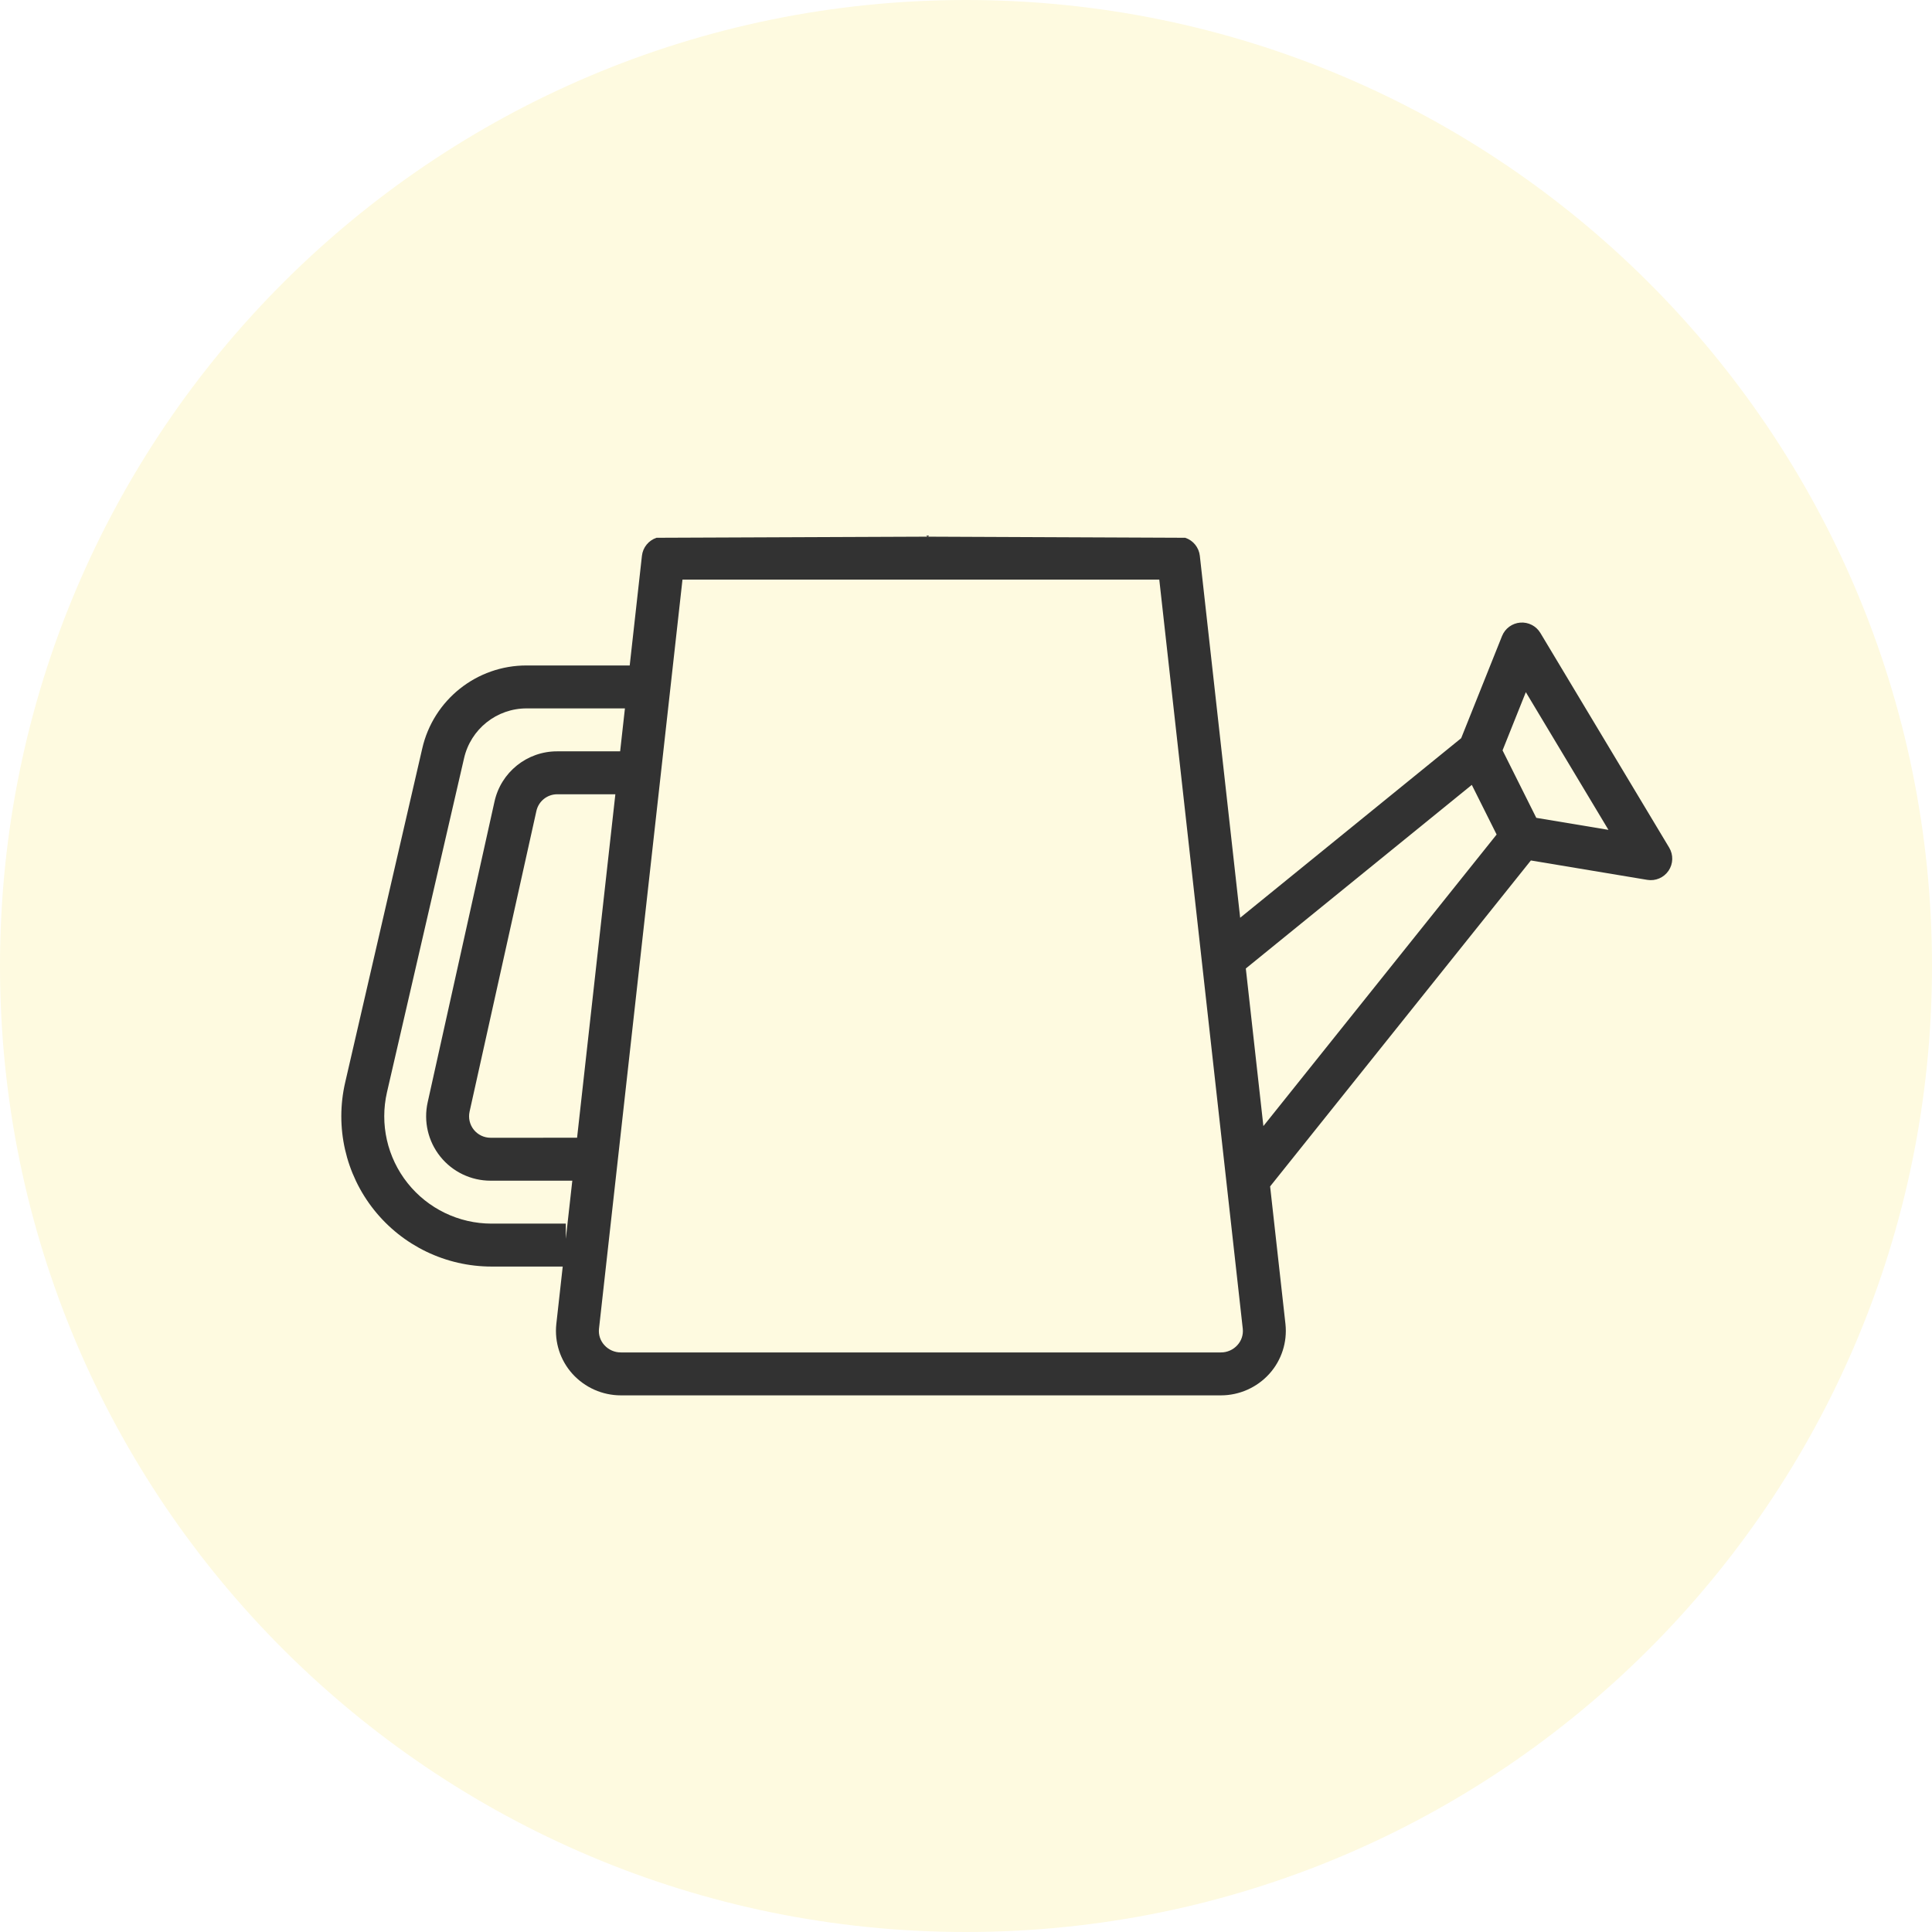
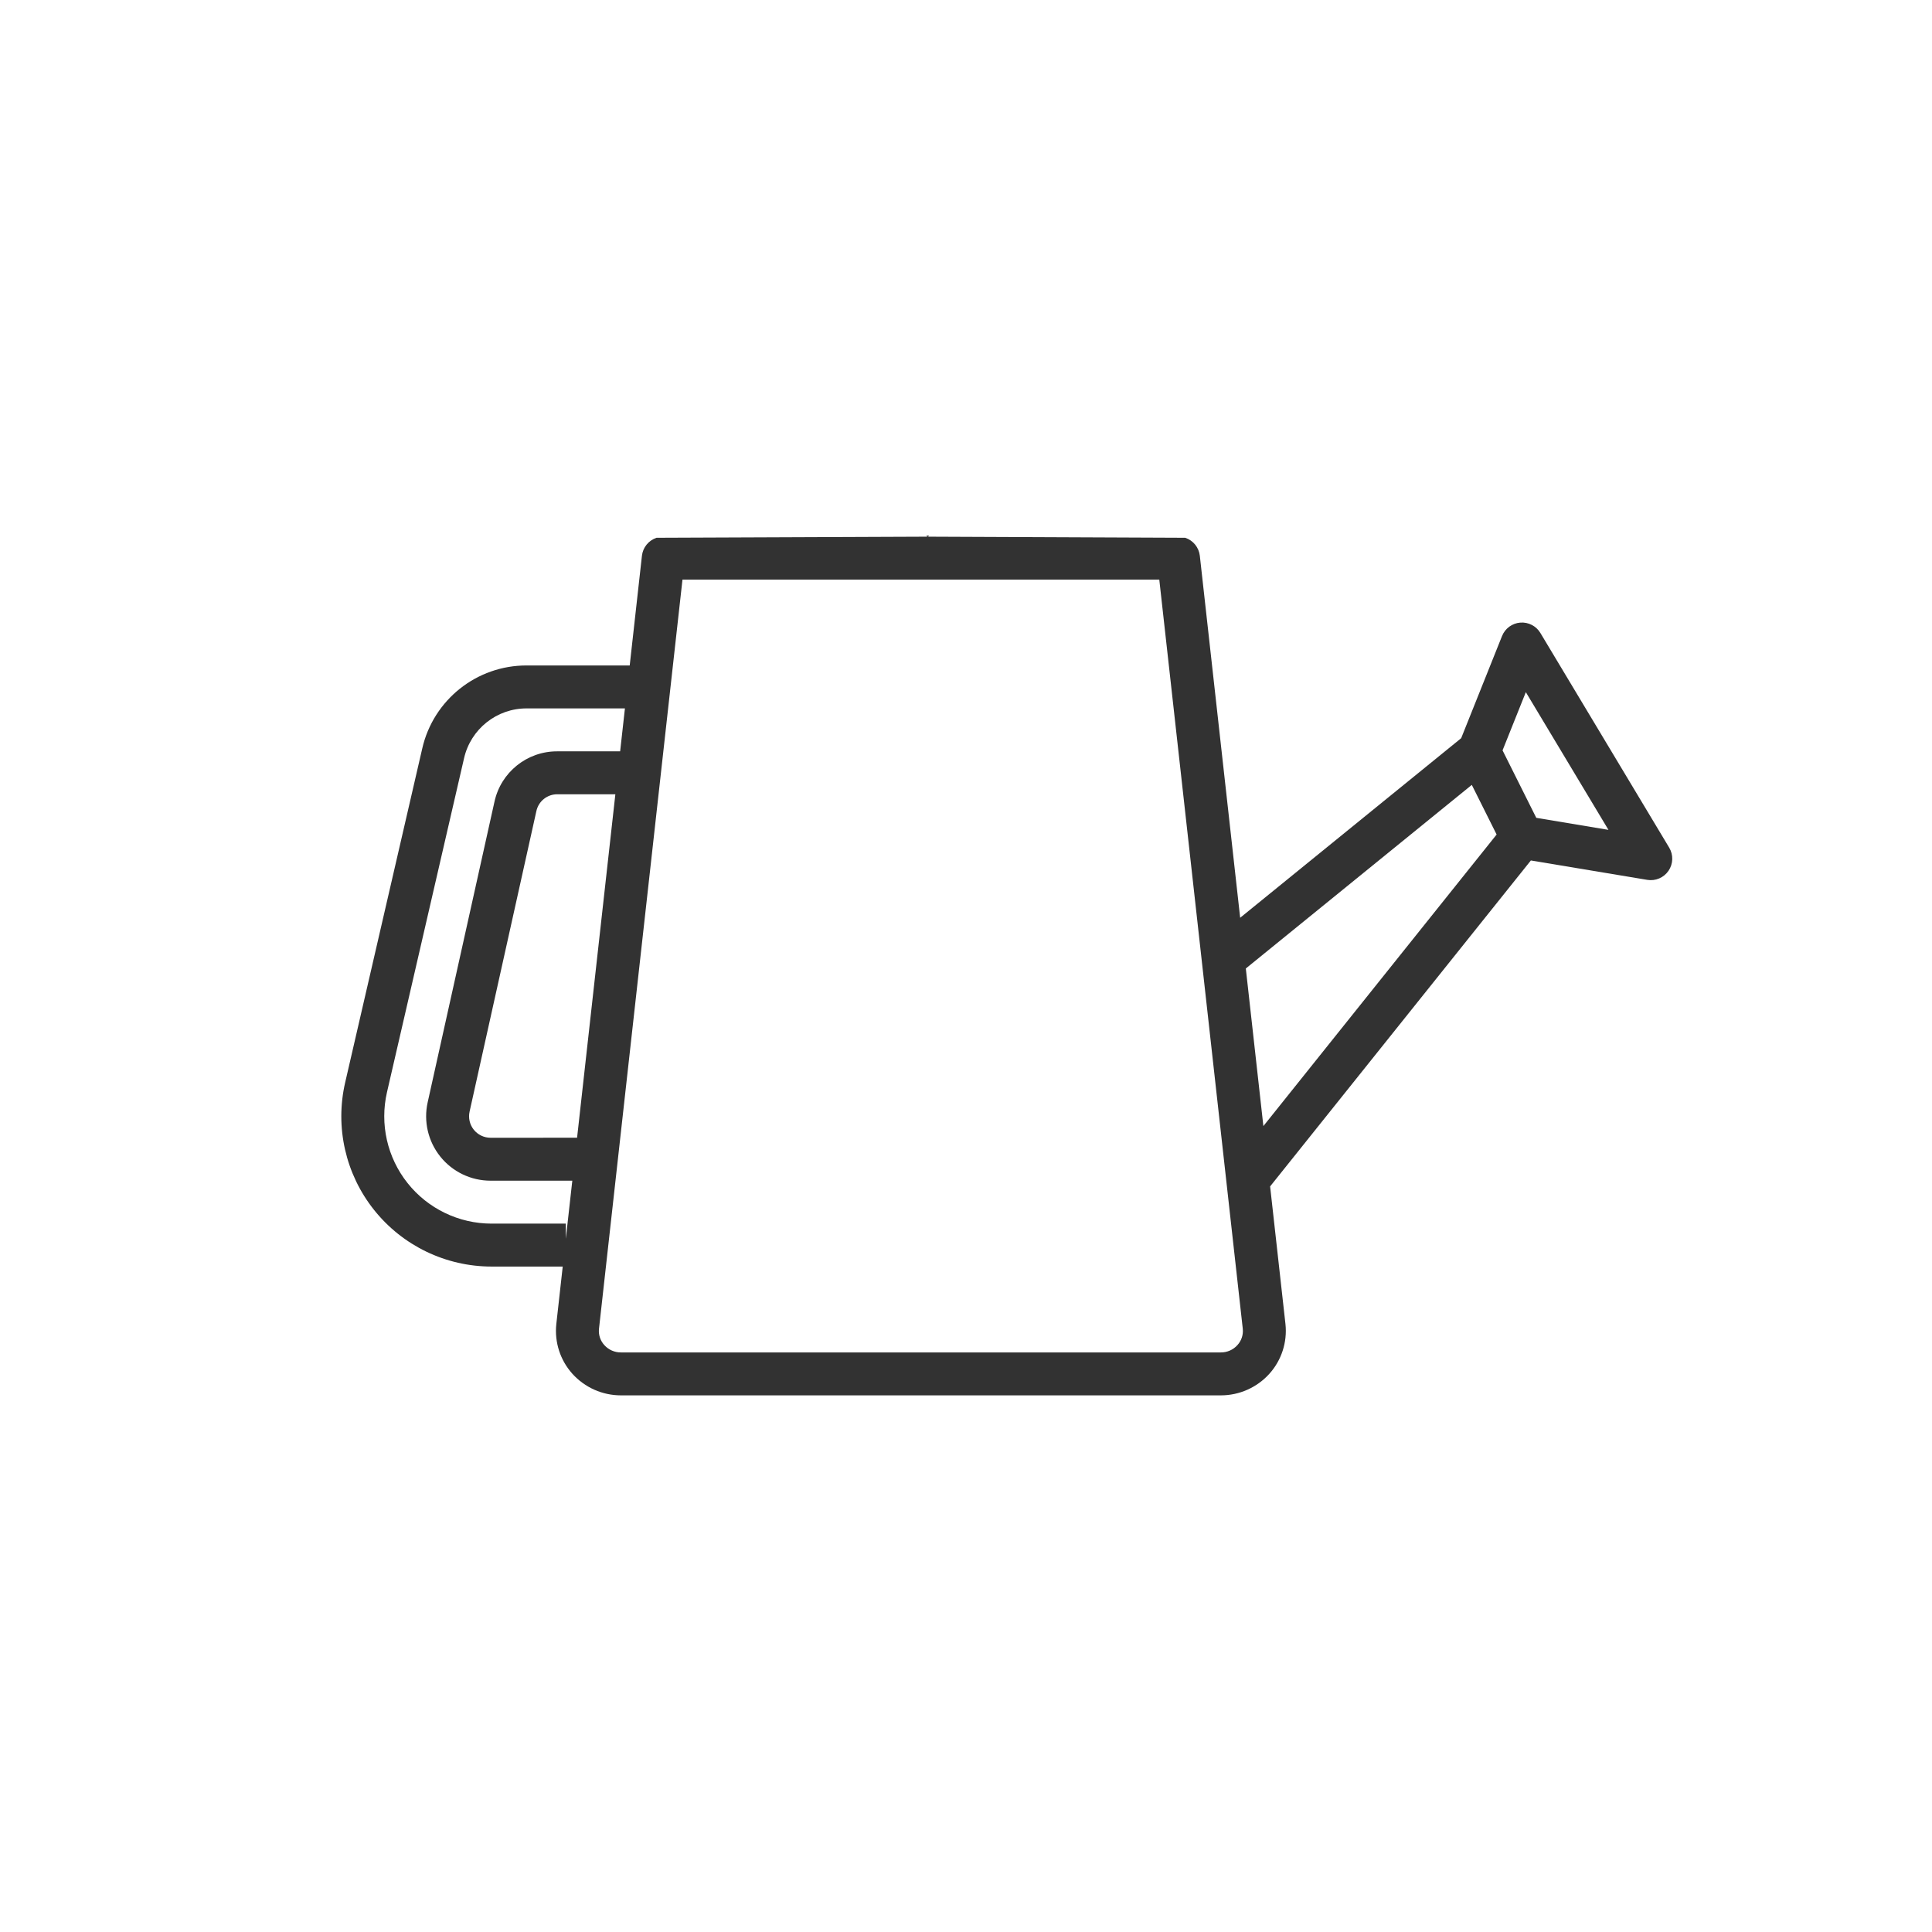
<svg xmlns="http://www.w3.org/2000/svg" width="900" height="900" viewBox="0 0 900 900">
-   <g id="Group_89" data-name="Group 89" transform="translate(3526 -6948)">
-     <circle id="Ellipse_17" data-name="Ellipse 17" cx="450" cy="450" r="450" transform="translate(-3526 6948)" fill="#fefae0" />
-     <g id="watering-can" transform="translate(-3394.021 7054)">
+   <g id="Group_103" data-name="Group 103" transform="translate(4348 -6977)">
+     <circle id="Ellipse_17" data-name="Ellipse 17" cx="450" cy="450" r="450" transform="translate(-4348 6977)" fill="none" />
+     <g id="watering-can" transform="translate(-4216.021 7083)">
      <path id="Path_20" data-name="Path 20" d="M566.587,164.858a10,10,0,0,0-17.86,1.431l-19.036,47.59L426.739,297.528,407.946,128.9a10,10,0,0,0-6.779-8.375v-.009l-120-.513c-2.053-.684,2.053-.684,0,0l-126.329.513v.009a10,10,0,0,0-6.779,8.375L142.365,180H94.421A49.773,49.773,0,0,0,45.7,218.762L9.814,374.269a70,70,0,0,0,68.21,85.743H111.16l-2.993,26.847a29.876,29.876,0,0,0,7.5,23.107,30.438,30.438,0,0,0,22.613,10.048H417.725a30.438,30.438,0,0,0,22.614-10.048,29.9,29.9,0,0,0,7.5-23.154l-7.148-64.139L562.16,270.834l54.215,9.037a10,10,0,0,0,10.219-15.01ZM281.163,120h0ZM112.6,447.083v-7.073H78.023A50,50,0,0,1,29.3,378.767L65.188,223.254A29.865,29.865,0,0,1,94.421,200h45.715l-2.229,20H108.644A29.826,29.826,0,0,0,79.357,243.5l-31.111,140A30,30,0,0,0,77.532,420.01h38.091ZM77.532,400.01A10,10,0,0,1,67.77,387.84l31.112-140A9.94,9.94,0,0,1,108.644,240h27.035l-17.832,160Zm347.933,96.584a10.275,10.275,0,0,1-7.74,3.419H138.281a10.275,10.275,0,0,1-7.74-3.419,9.694,9.694,0,0,1-2.49-7.568L166.947,140H389.059L427.951,488.98A9.724,9.724,0,0,1,425.465,496.594Zm12.088-102.023-8.182-73.412L534.642,235.63l11.564,23.126ZM564.682,250.978l-15.714-31.43,10.845-27.113L598.3,256.582Z" transform="translate(19 24)" fill="#323232" />
    </g>
  </g>
</svg>
